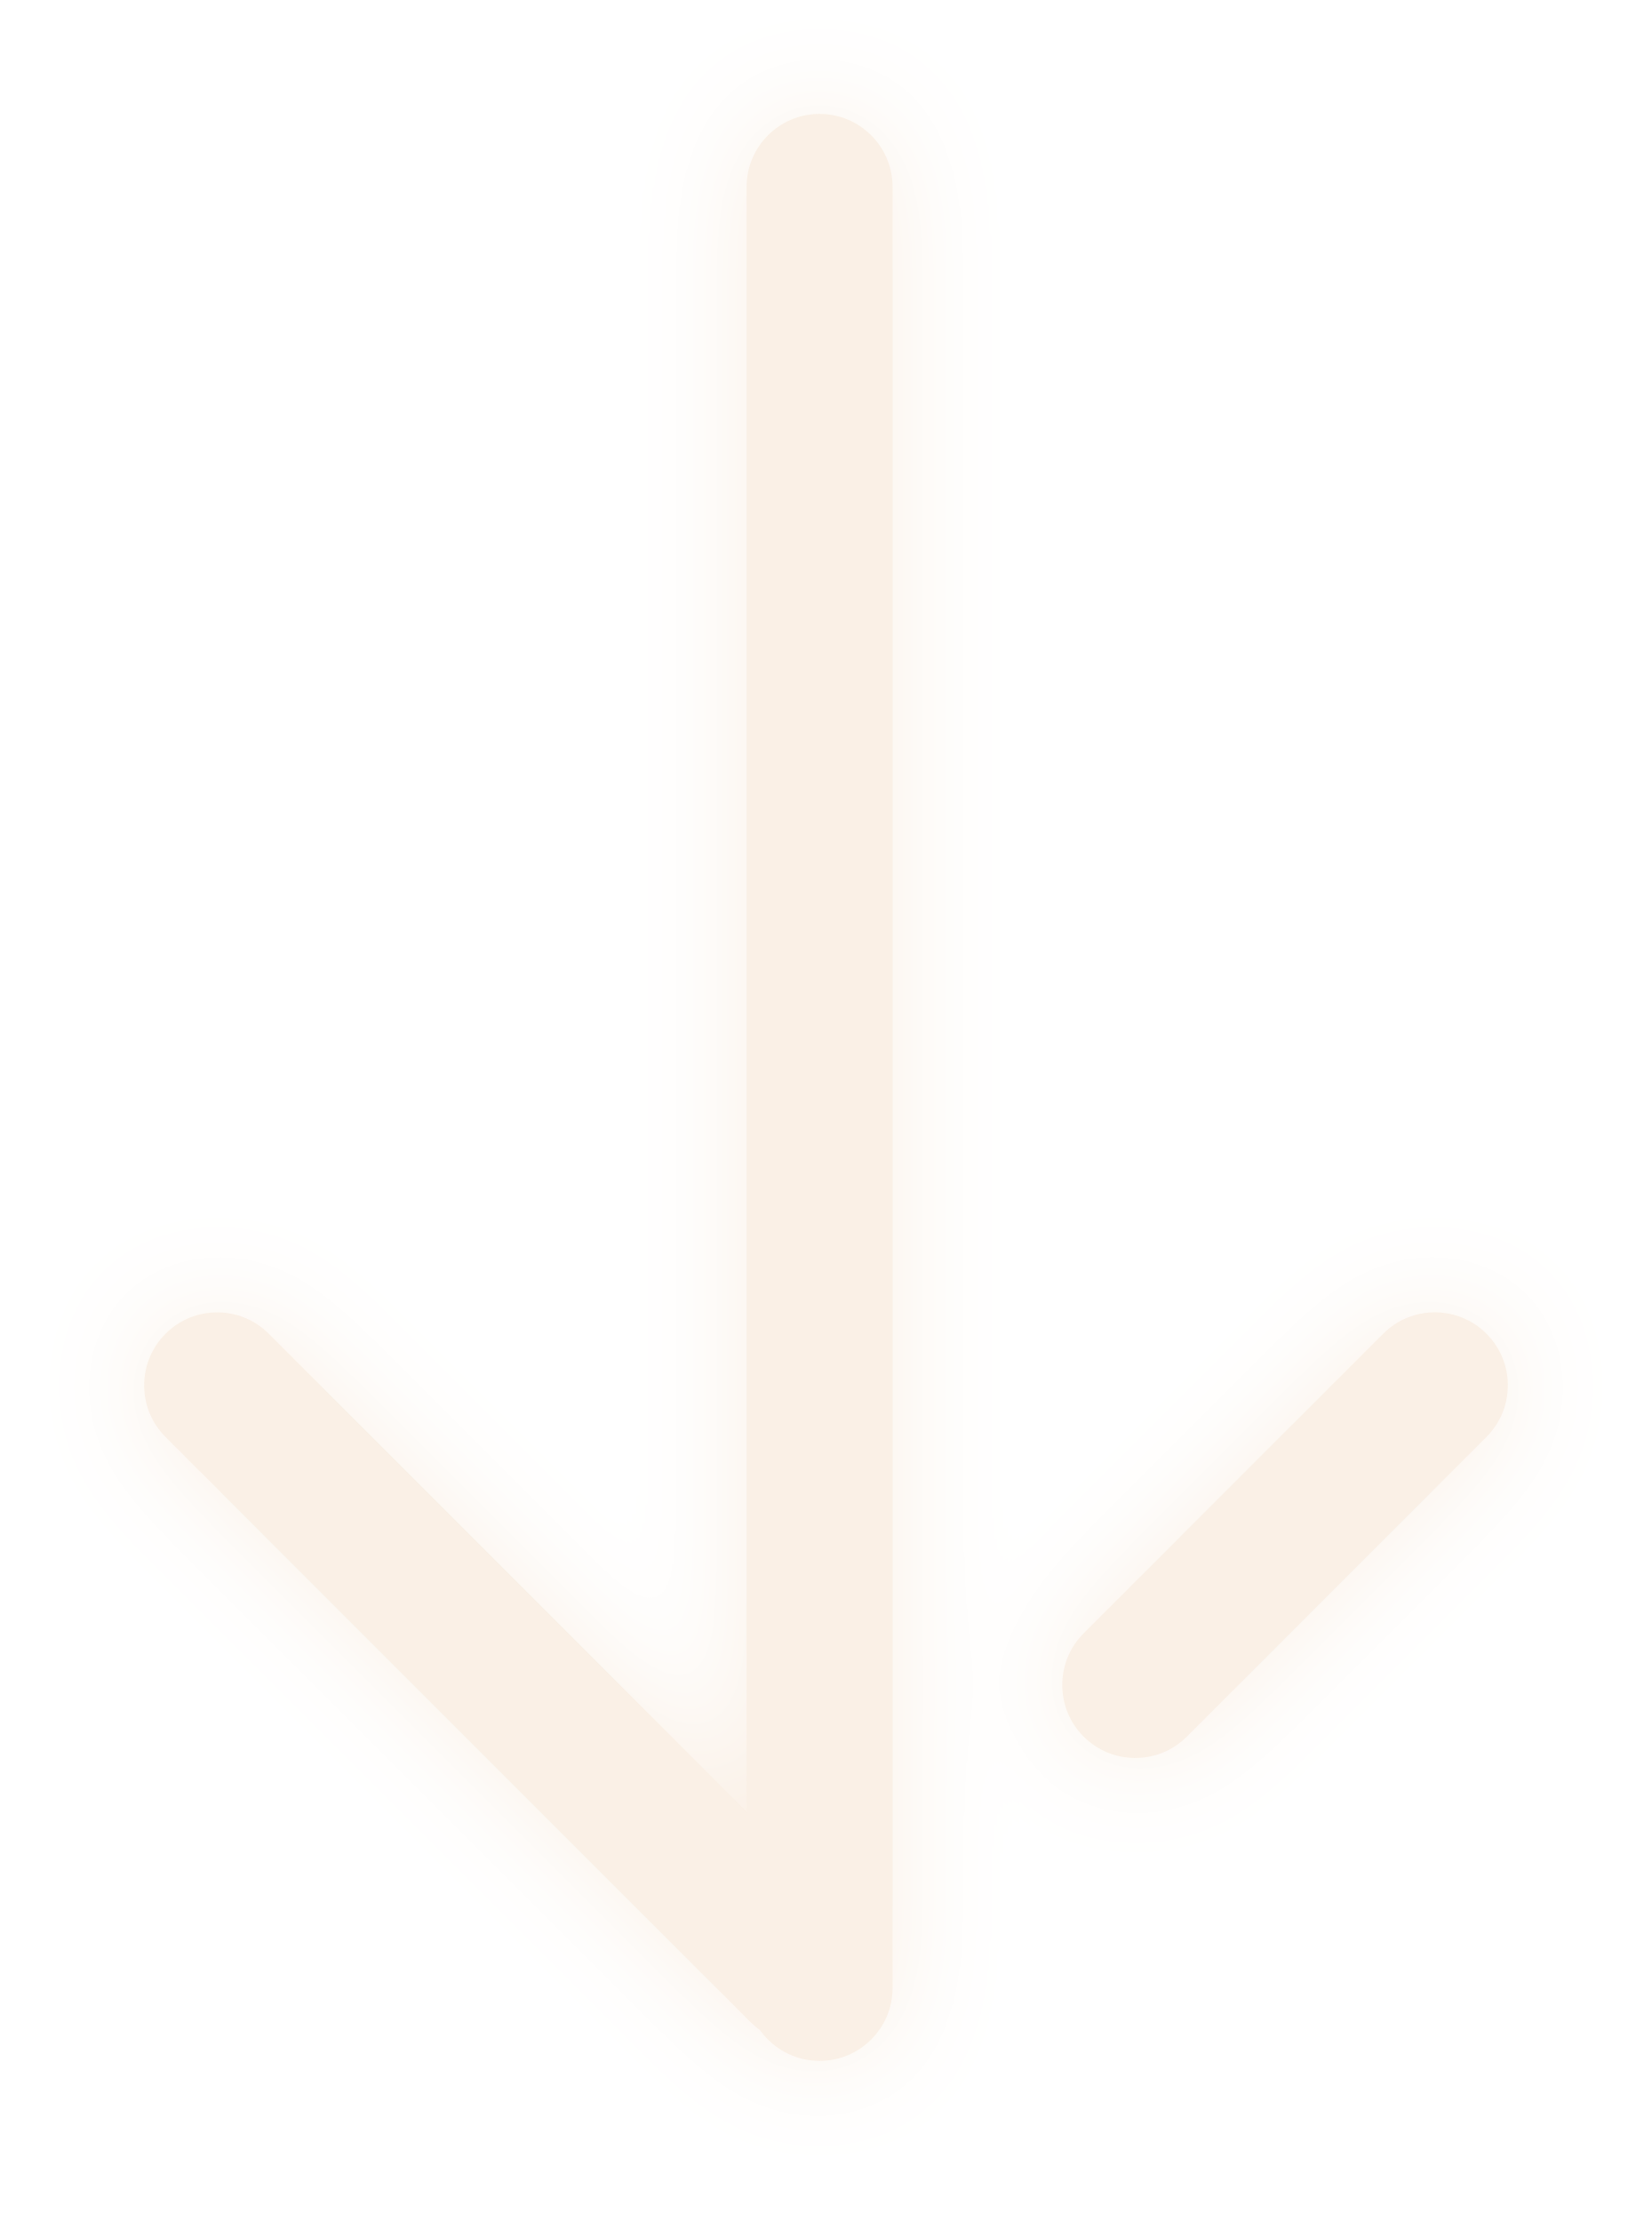
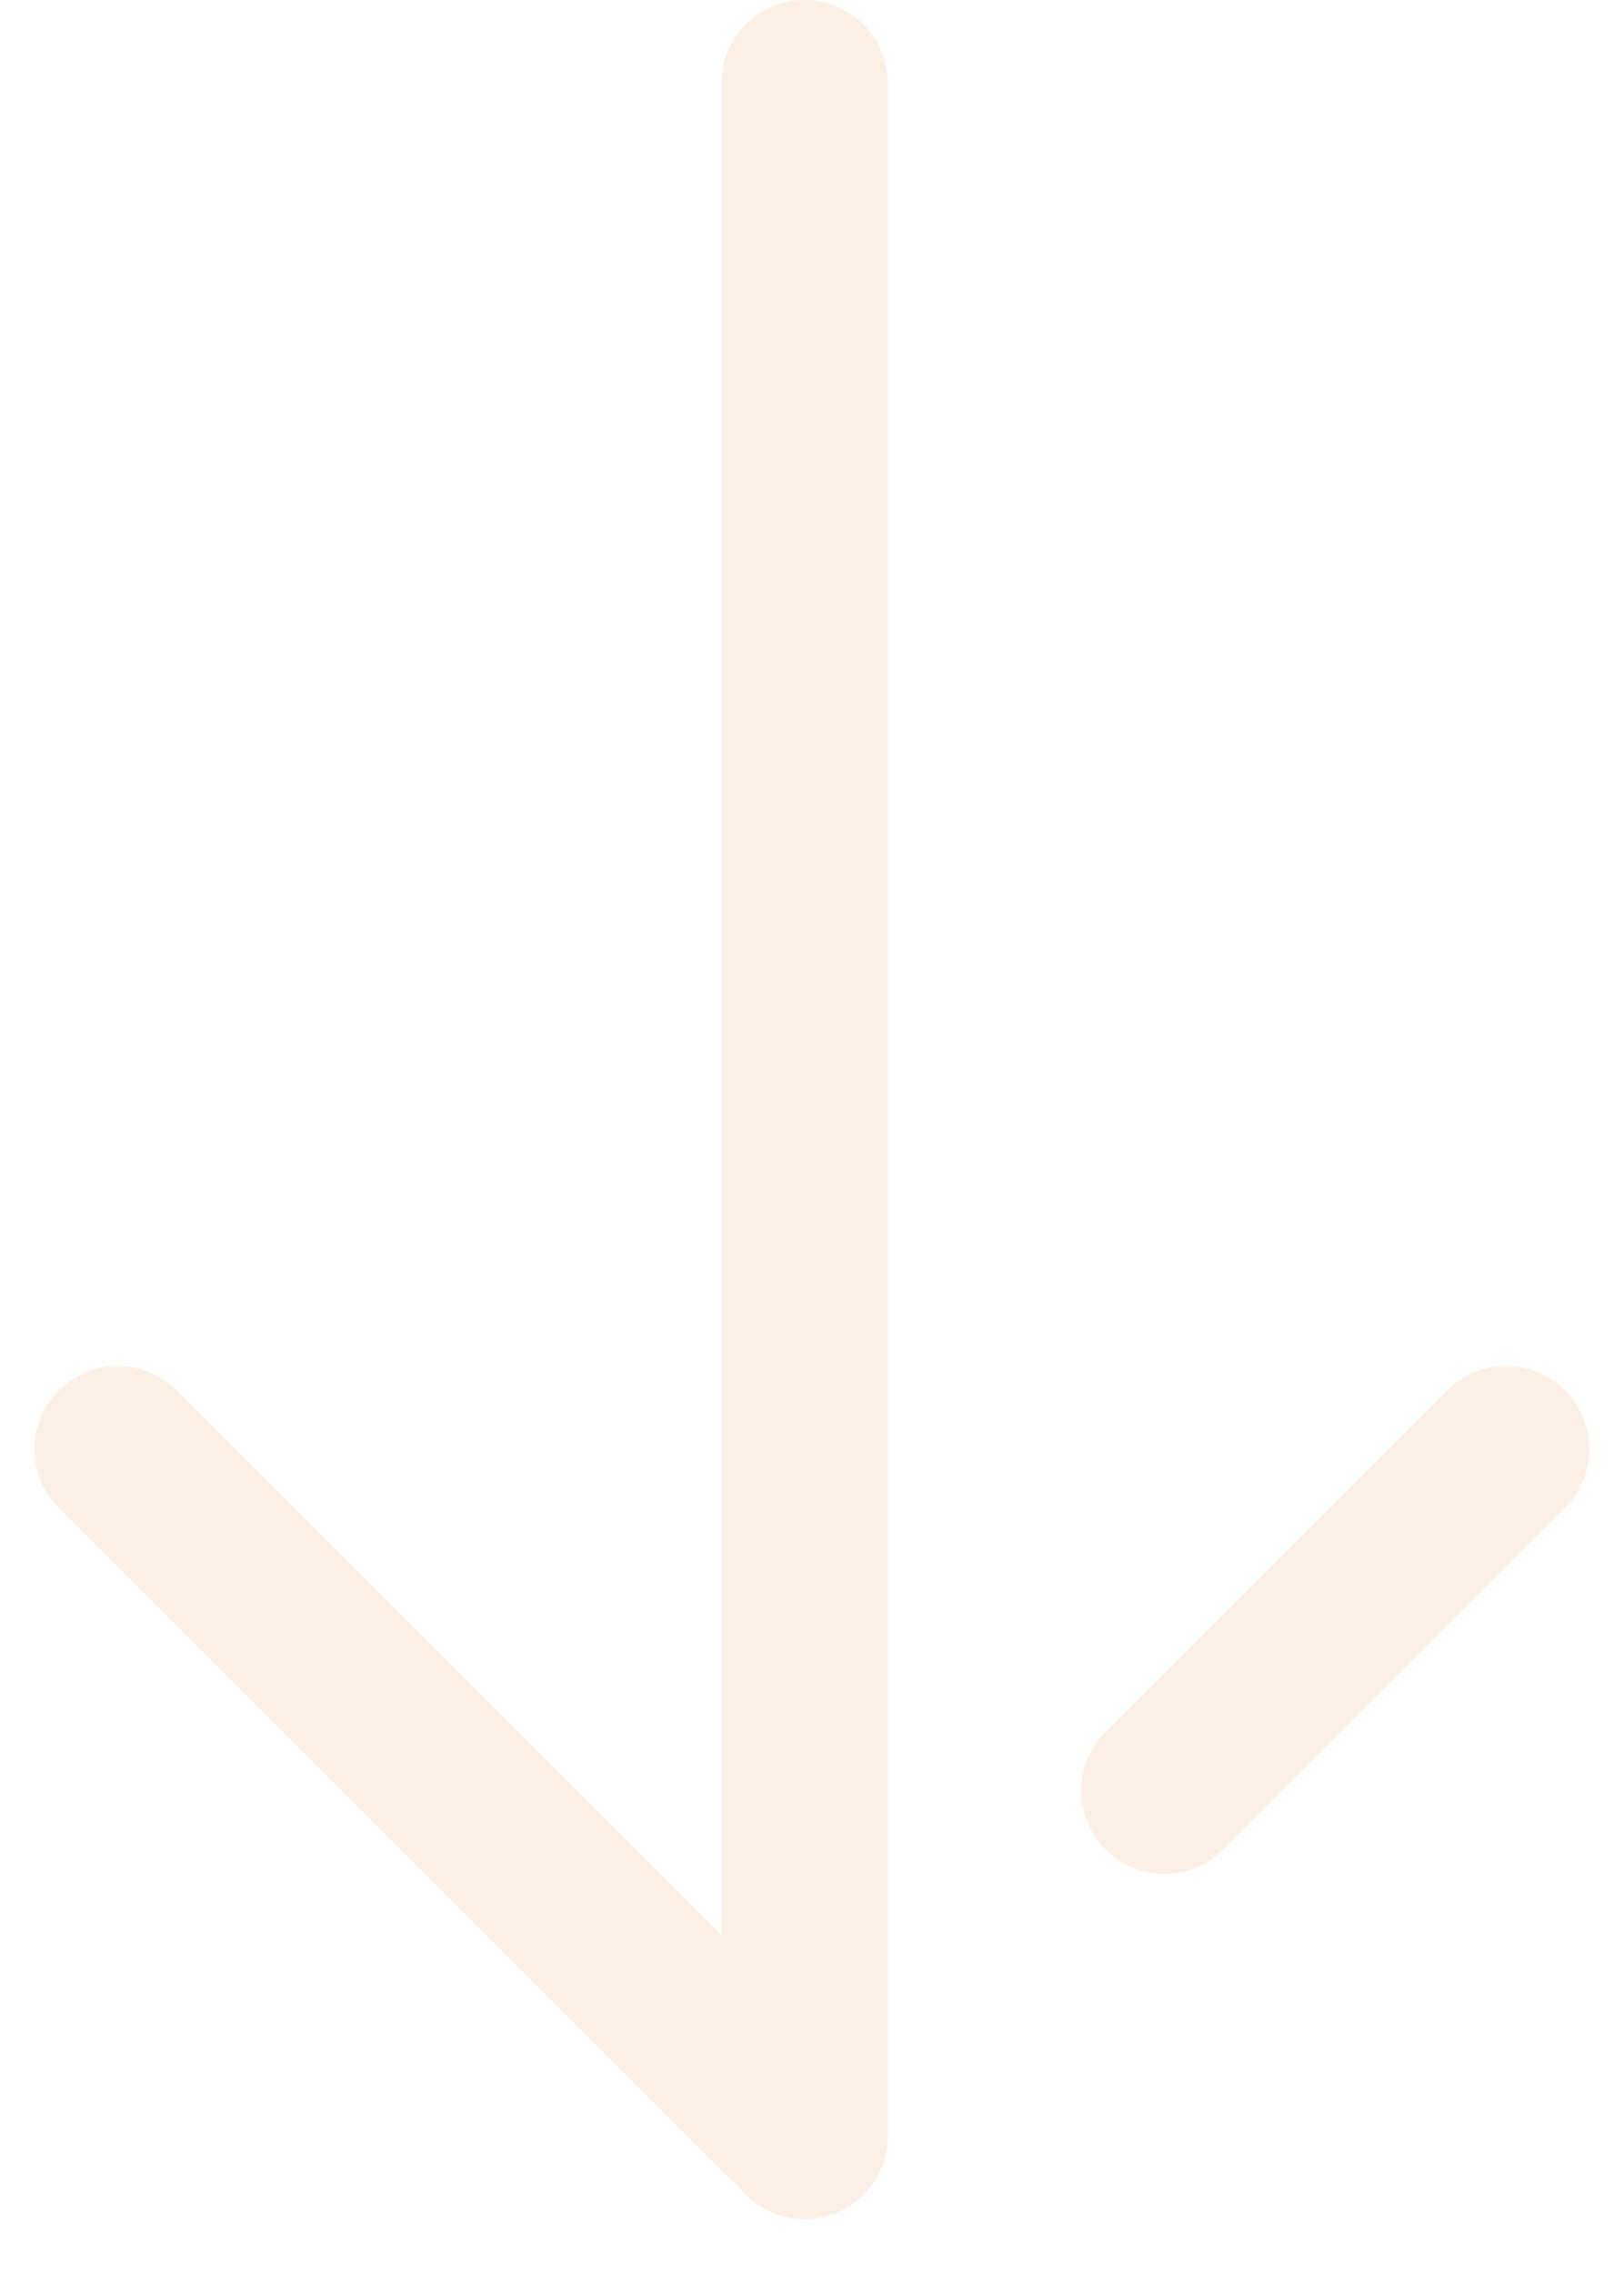
- <svg xmlns="http://www.w3.org/2000/svg" width="29" height="39" fill="none">
-   <g filter="url(#filter0_d)" fill="linen">
-     <rect x="13.106" y="2" width="2.563" height="34.172" rx="1.281" />
-     <rect x="2" y="24.316" width="2.563" height="17.086" rx="1.281" transform="rotate(-45 2 24.316)" />
-     <rect x="25.188" y="22.503" width="2.563" height="10" rx="1.281" transform="rotate(45 25.188 22.503)" />
-   </g>
-   <defs>
-     <filter id="filter0_d" x="0" y="0" width="29" height="38.397" filterUnits="userSpaceOnUse" color-interpolation-filters="sRGB">
-       <feFlood flood-opacity="0" result="BackgroundImageFix" />
-       <feColorMatrix in="SourceAlpha" values="0 0 0 0 0 0 0 0 0 0 0 0 0 0 0 0 0 0 127 0" />
-       <feOffset />
-       <feGaussianBlur stdDeviation="1" />
-       <feColorMatrix values="0 0 0 0 0.98 0 0 0 0 0.941 0 0 0 0 0.902 0 0 0 1 0" />
-       <feBlend in2="BackgroundImageFix" result="effect1_dropShadow" />
-       <feBlend in="SourceGraphic" in2="effect1_dropShadow" result="shape" />
-     </filter>
-   </defs>
+ <svg xmlns="http://www.w3.org/2000/svg" width="25" height="35" fill="none">
+   <rect x="11.106" width="2.563" height="34.172" rx="1.281" fill="linen" />
+   <rect y="22.316" width="2.563" height="17.086" rx="1.281" transform="rotate(-45 0 22.316)" fill="linen" />
+   <rect x="23.188" y="20.503" width="2.563" height="10" rx="1.281" transform="rotate(45 23.188 20.503)" fill="linen" />
</svg>
